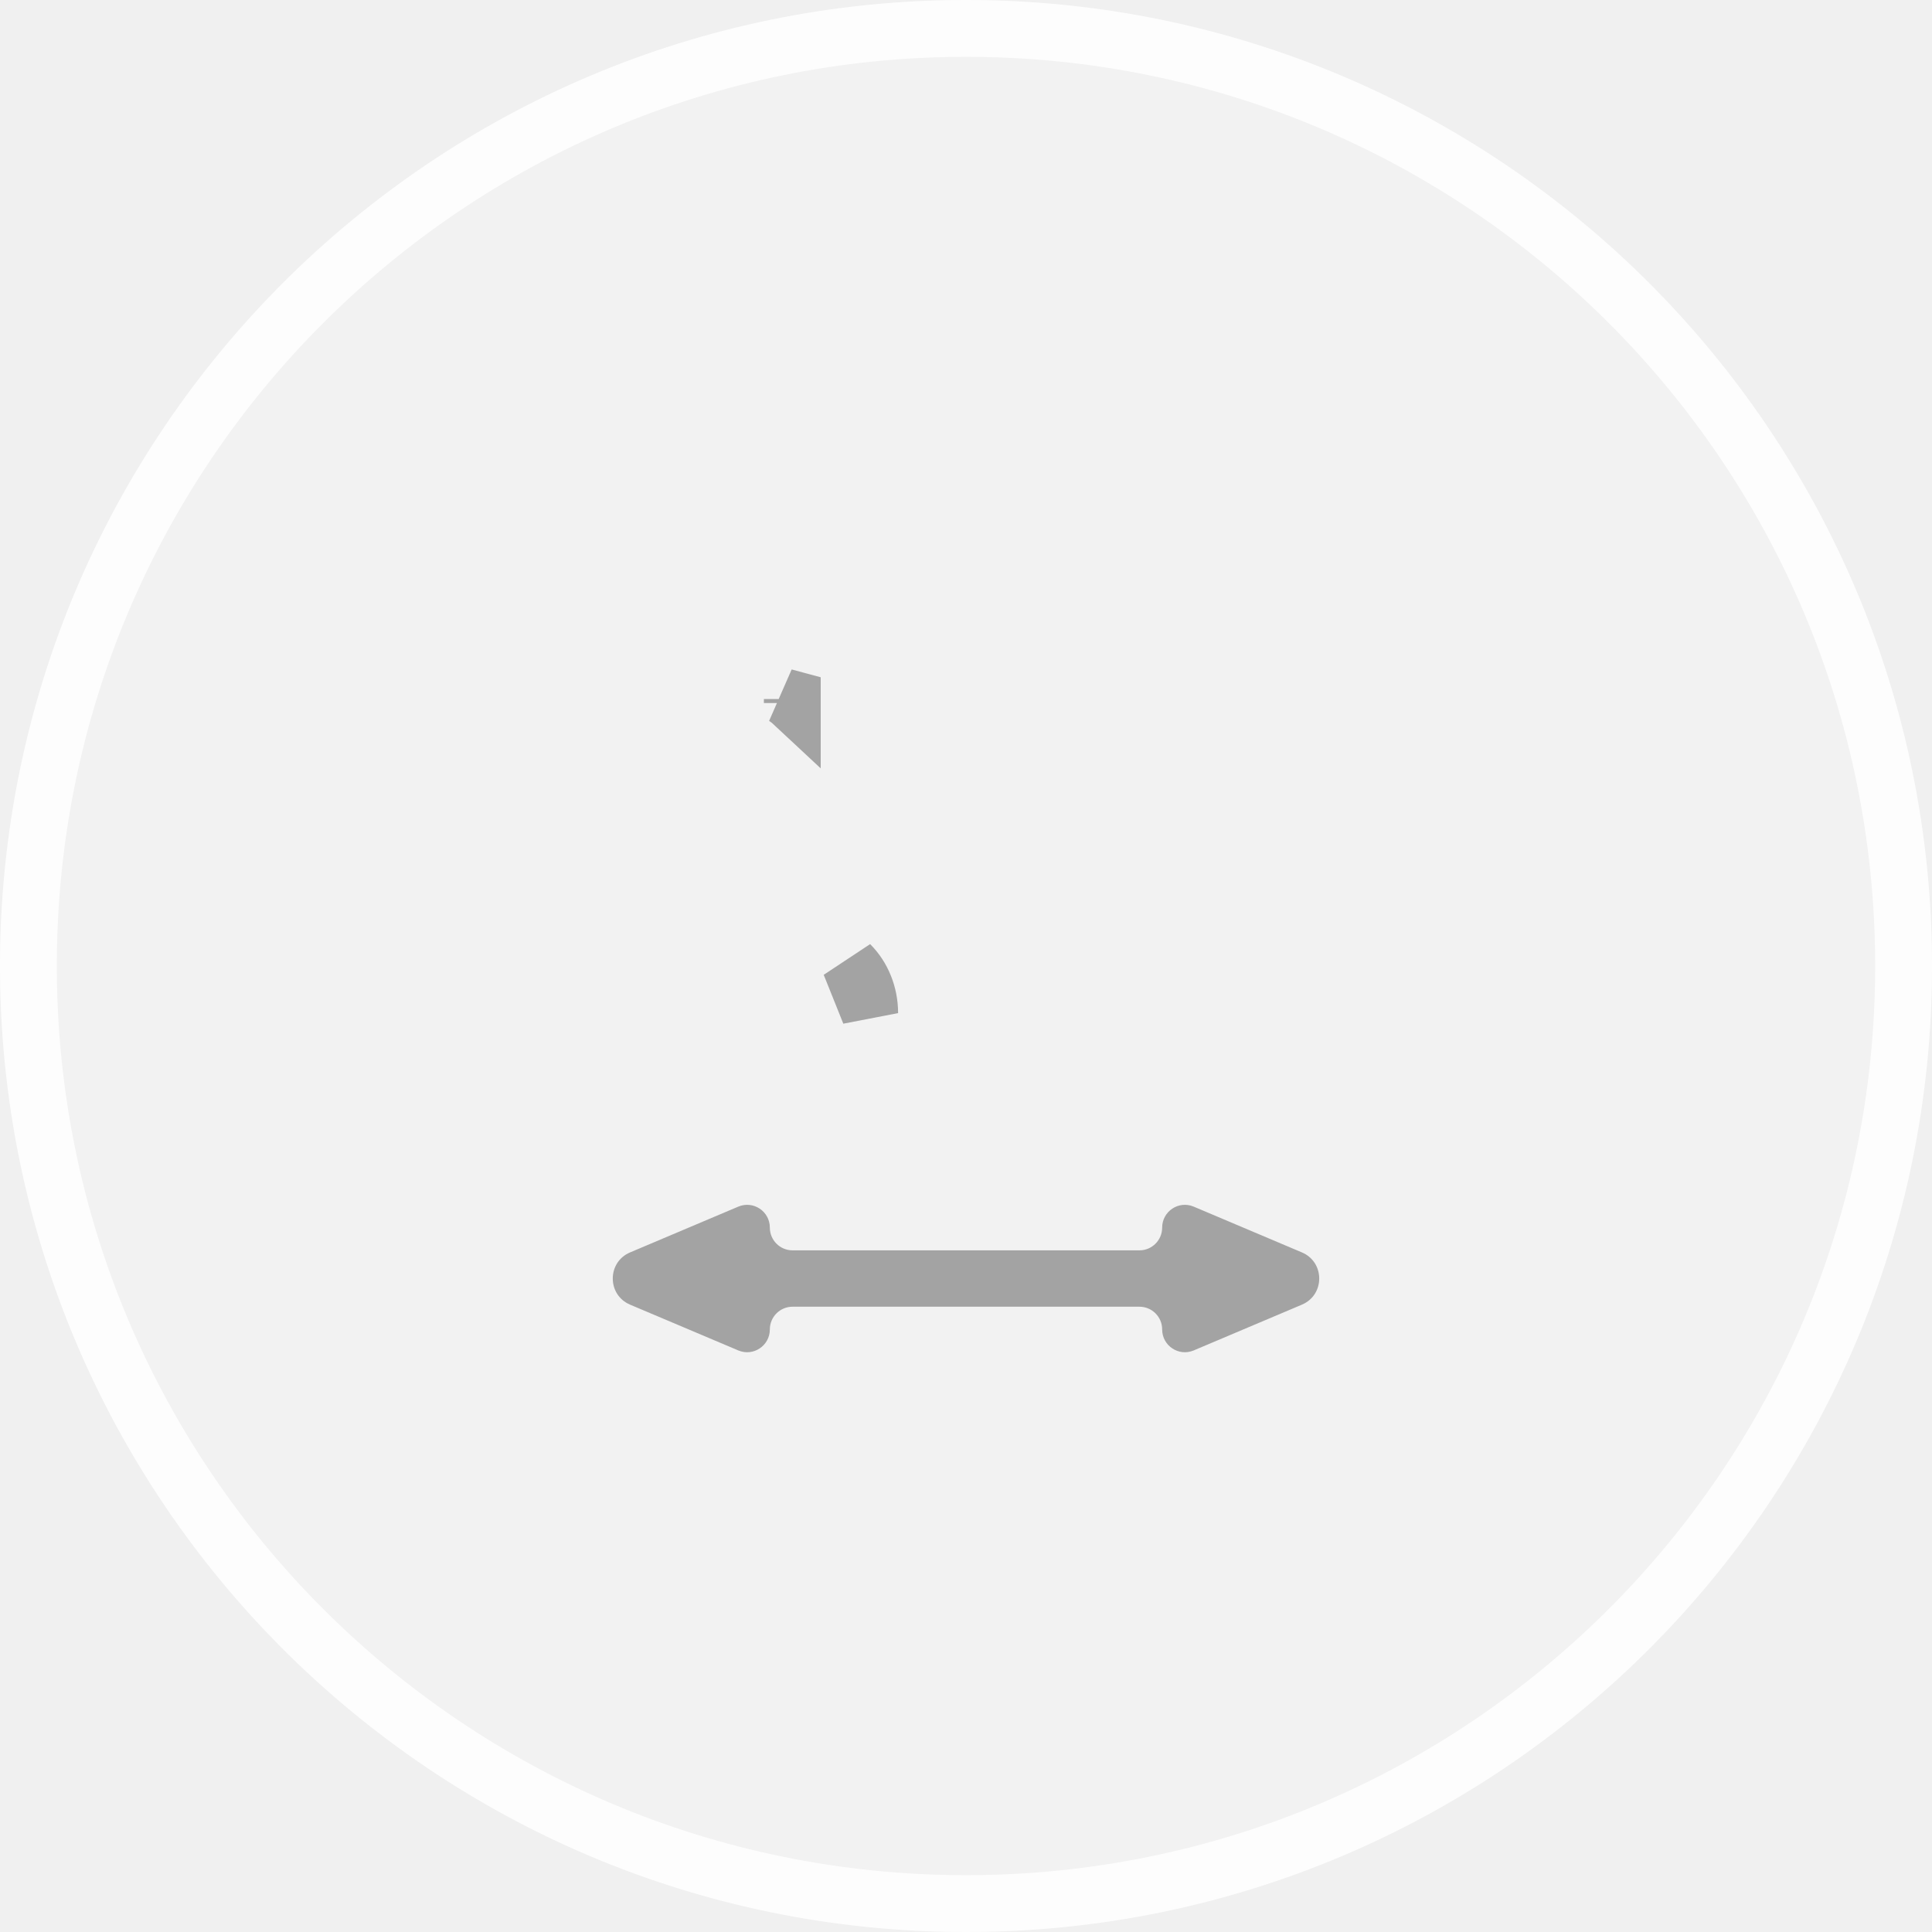
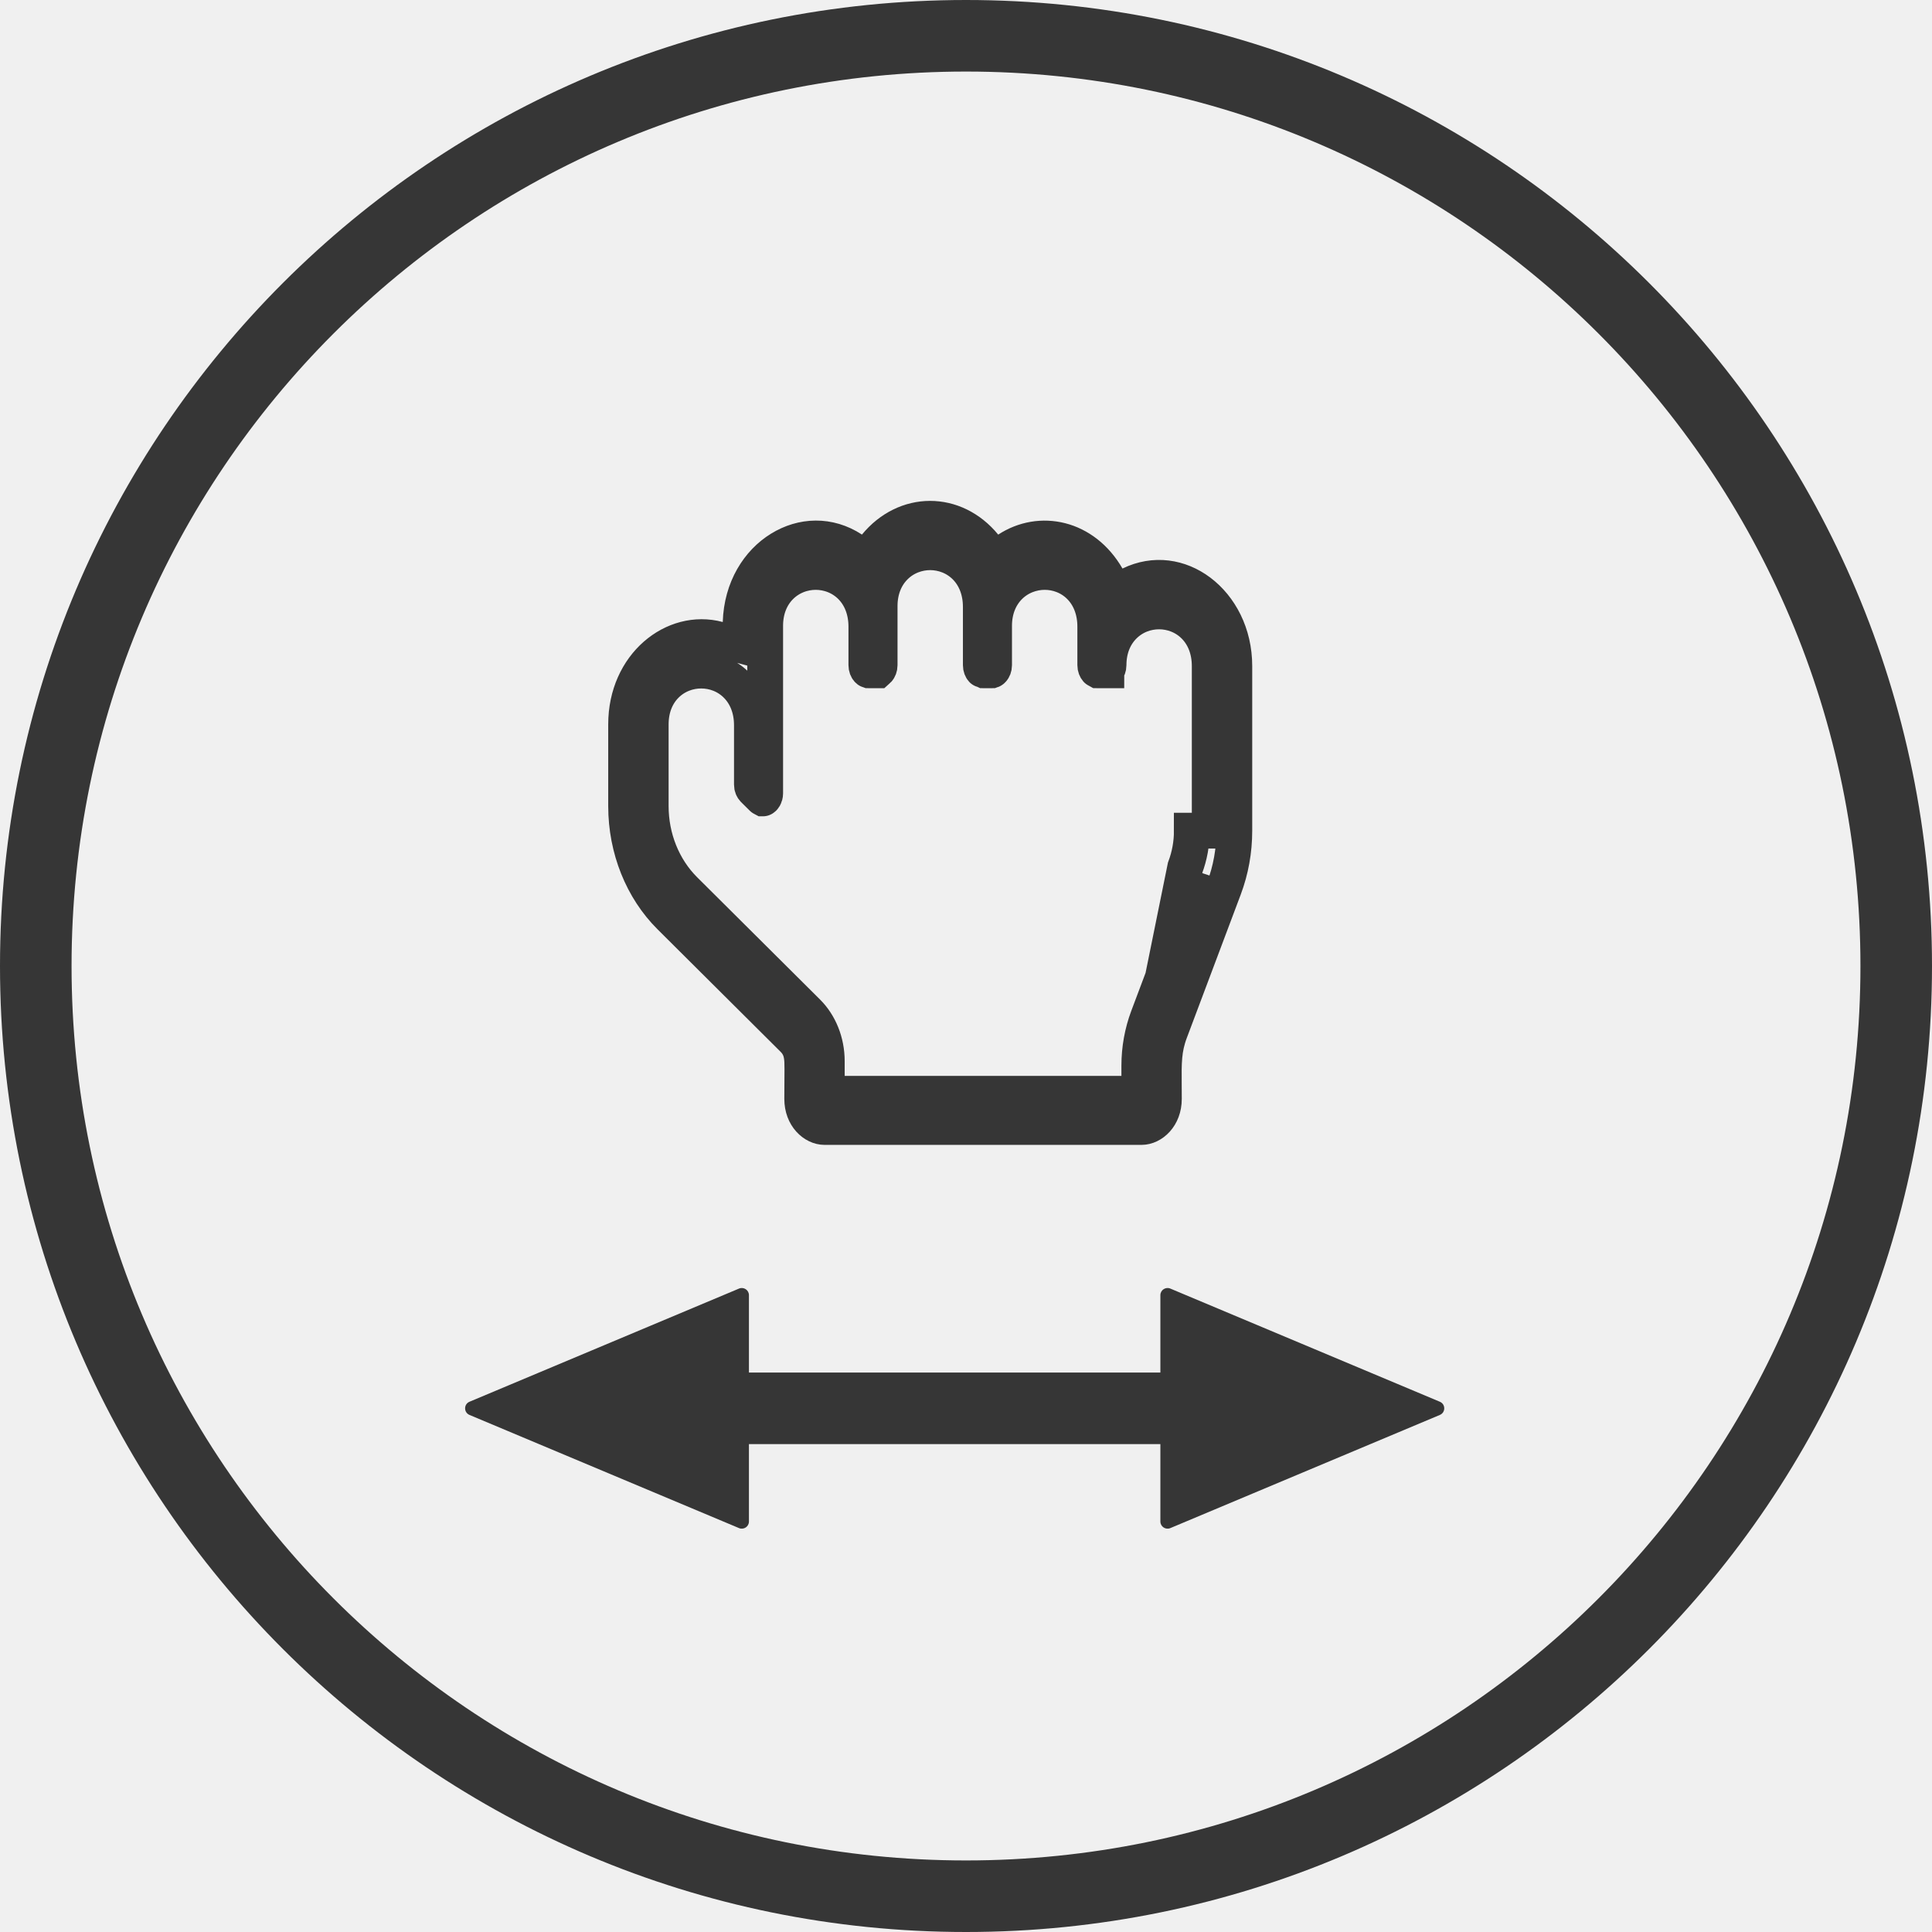
- <svg xmlns="http://www.w3.org/2000/svg" width="34" height="34" viewBox="0 0 34 34" fill="none">
-   <circle cx="17" cy="17" r="17" fill="white" fill-opacity="0.15" />
-   <circle cx="17" cy="17" r="16.5" stroke="white" stroke-opacity="0.85" />
-   <path d="M13.548 21.604C13.548 21.317 13.256 21.123 12.992 21.235L11.089 22.04C10.682 22.212 10.682 22.788 11.089 22.96L12.992 23.765C13.256 23.877 13.548 23.683 13.548 23.396C13.548 23.175 13.727 22.996 13.948 22.996H20.052C20.273 22.996 20.452 23.175 20.452 23.396C20.452 23.683 20.744 23.877 21.008 23.765L22.911 22.96C23.318 22.788 23.318 22.212 22.911 22.04L21.008 21.235C20.744 21.123 20.452 21.317 20.452 21.604C20.452 21.825 20.273 22.004 20.052 22.004H13.948C13.727 22.004 13.548 21.825 13.548 21.604Z" fill="#909090" fill-opacity="0.8" />
-   <path d="M13.943 12.372C13.899 12.331 13.851 12.295 13.802 12.264L13.943 12.302V12.372ZM14.33 13.975L14.33 13.975C14.33 13.975 14.33 13.975 14.33 13.975ZM15.305 17.829C15.305 17.5 15.179 17.187 14.96 16.969L15.305 17.829Z" stroke="#909090" stroke-opacity="0.8" />
+ <svg xmlns="http://www.w3.org/2000/svg" width="54" height="54" viewBox="0 0 54 54" fill="none">
+   <circle cx="27" cy="27" r="26" stroke="#363636" stroke-width="2" />
+   <path d="M31.844 30.571H31.344H23.609H23.109V30.071V29.658C23.109 29.124 22.905 28.627 22.568 28.292L22.568 28.292L19.133 24.874L19.133 24.874C18.525 24.269 18.188 23.415 18.188 22.533V20.245C18.188 19.791 18.346 19.406 18.624 19.135C18.896 18.87 19.253 18.741 19.604 18.743C19.954 18.744 20.312 18.875 20.583 19.146C20.86 19.422 21.016 19.812 21.016 20.272V21.928V21.929C21.016 21.958 21.021 21.986 21.031 22.01C21.04 22.033 21.052 22.049 21.061 22.059C21.061 22.059 21.061 22.059 21.061 22.059L21.308 22.304L21.308 22.304C21.316 22.312 21.322 22.315 21.324 22.316C21.325 22.316 21.326 22.316 21.326 22.315C21.332 22.312 21.347 22.302 21.362 22.276C21.376 22.25 21.387 22.214 21.387 22.174C21.387 22.174 21.387 22.174 21.387 22.174V17.49C21.387 17.036 21.546 16.652 21.823 16.381C22.094 16.116 22.451 15.986 22.801 15.986C23.152 15.987 23.511 16.117 23.783 16.389C24.059 16.665 24.215 17.056 24.215 17.517V18.592C24.215 18.652 24.236 18.695 24.256 18.717C24.265 18.728 24.273 18.733 24.276 18.734C24.277 18.734 24.277 18.735 24.278 18.735H24.523C24.523 18.735 24.524 18.734 24.525 18.734C24.528 18.733 24.535 18.728 24.545 18.717C24.565 18.695 24.586 18.652 24.586 18.592V16.939C24.586 16.485 24.745 16.101 25.022 15.83C25.293 15.564 25.651 15.435 26.001 15.435C26.351 15.436 26.71 15.567 26.982 15.838C27.259 16.115 27.414 16.505 27.414 16.966V18.592C27.414 18.652 27.435 18.695 27.455 18.717C27.465 18.728 27.472 18.733 27.475 18.734C27.476 18.734 27.477 18.735 27.477 18.735H27.722C27.723 18.735 27.723 18.734 27.724 18.734C27.727 18.733 27.735 18.728 27.744 18.717C27.764 18.695 27.785 18.652 27.785 18.592V17.49C27.785 17.037 27.945 16.653 28.221 16.382C28.492 16.117 28.849 15.987 29.199 15.986C29.55 15.986 29.909 16.116 30.181 16.388C30.458 16.665 30.613 17.056 30.613 17.517V18.592C30.613 18.652 30.635 18.695 30.654 18.717C30.664 18.728 30.672 18.733 30.674 18.734C30.675 18.734 30.676 18.735 30.676 18.735H30.922C30.922 18.735 30.922 18.734 30.923 18.734C30.926 18.733 30.934 18.728 30.943 18.717C30.963 18.695 30.984 18.652 30.984 18.592C30.984 18.138 31.143 17.754 31.421 17.483C31.692 17.217 32.05 17.088 32.4 17.089C32.75 17.09 33.108 17.221 33.38 17.492C33.657 17.769 33.812 18.159 33.812 18.619V23.217V23.217H33.312C33.313 23.571 33.249 23.921 33.127 24.246L31.844 30.571ZM31.844 30.571V30.071V29.787C31.844 29.316 31.927 28.858 32.089 28.426C32.089 28.426 32.089 28.426 32.089 28.426L33.595 24.423L31.844 30.571ZM30.941 16.141L31.174 16.544L31.593 16.34C32.266 16.013 32.973 16.126 33.53 16.545C34.092 16.969 34.5 17.709 34.5 18.619V23.217C34.5 23.777 34.402 24.32 34.209 24.832L32.703 28.836C32.52 29.322 32.524 29.693 32.529 30.33C32.53 30.448 32.531 30.576 32.531 30.714C32.531 31.213 32.191 31.5 31.906 31.5H23.047C22.762 31.5 22.422 31.213 22.422 30.714C22.422 30.51 22.424 30.334 22.425 30.185C22.427 29.955 22.428 29.788 22.423 29.673C22.418 29.571 22.406 29.449 22.36 29.329C22.307 29.192 22.229 29.101 22.165 29.038C22.165 29.038 22.165 29.038 22.165 29.038L18.73 25.619L18.73 25.619C17.956 24.849 17.5 23.725 17.5 22.533V20.245C17.5 18.586 18.839 17.538 20.071 17.868L20.681 18.031L20.701 17.4C20.73 16.443 21.203 15.717 21.813 15.342C22.419 14.968 23.165 14.932 23.818 15.36L24.193 15.606L24.478 15.259C25.306 14.252 26.679 14.242 27.514 15.26L27.798 15.607L28.174 15.361C29.07 14.776 30.289 15.013 30.941 16.141Z" stroke="#363636" />
+   <path fill-rule="evenodd" clip-rule="evenodd" d="M13.123 39.548C12.959 39.479 12.959 39.248 13.123 39.179L20.656 36.016C20.788 35.961 20.933 36.057 20.933 36.2V38.363H32.433V36.2C32.433 36.057 32.579 35.961 32.711 36.016L40.244 39.179C40.408 39.248 40.408 39.479 40.244 39.548L32.711 42.711C32.579 42.766 32.433 42.67 32.433 42.527V40.363H20.933V42.527C20.933 42.67 20.788 42.766 20.656 42.711L13.123 39.548Z" fill="#363636" />
</svg>
